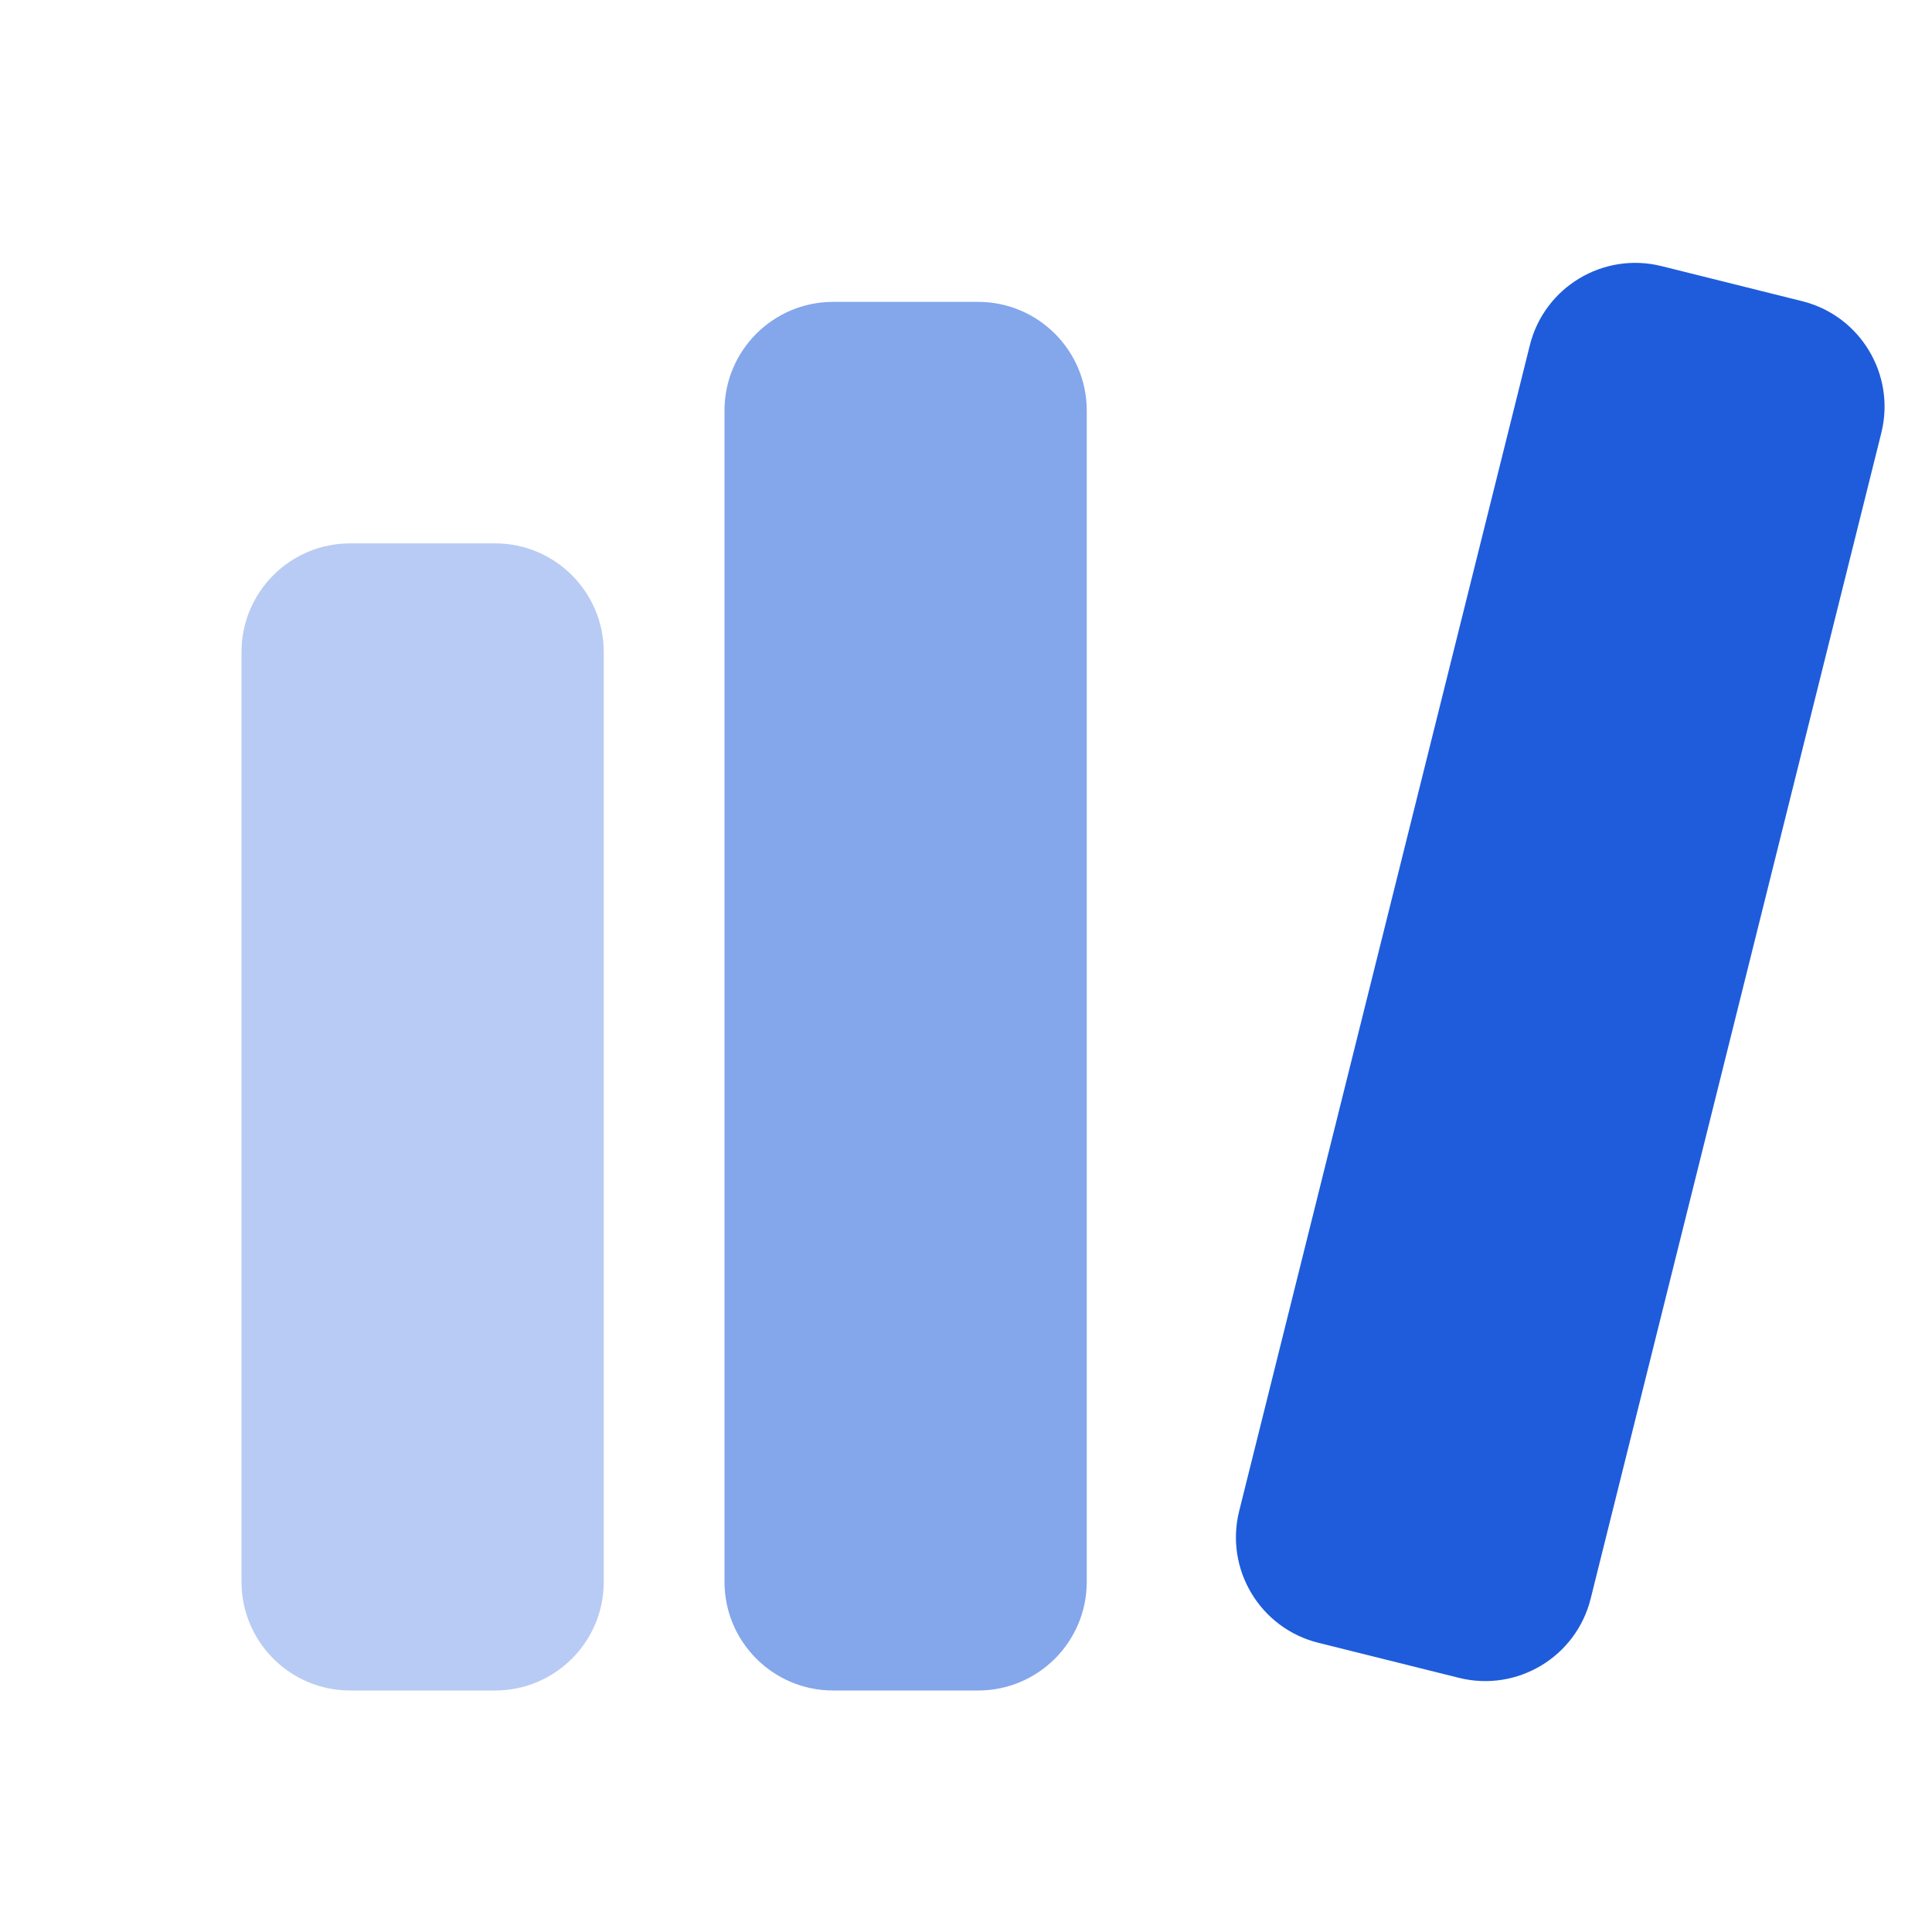
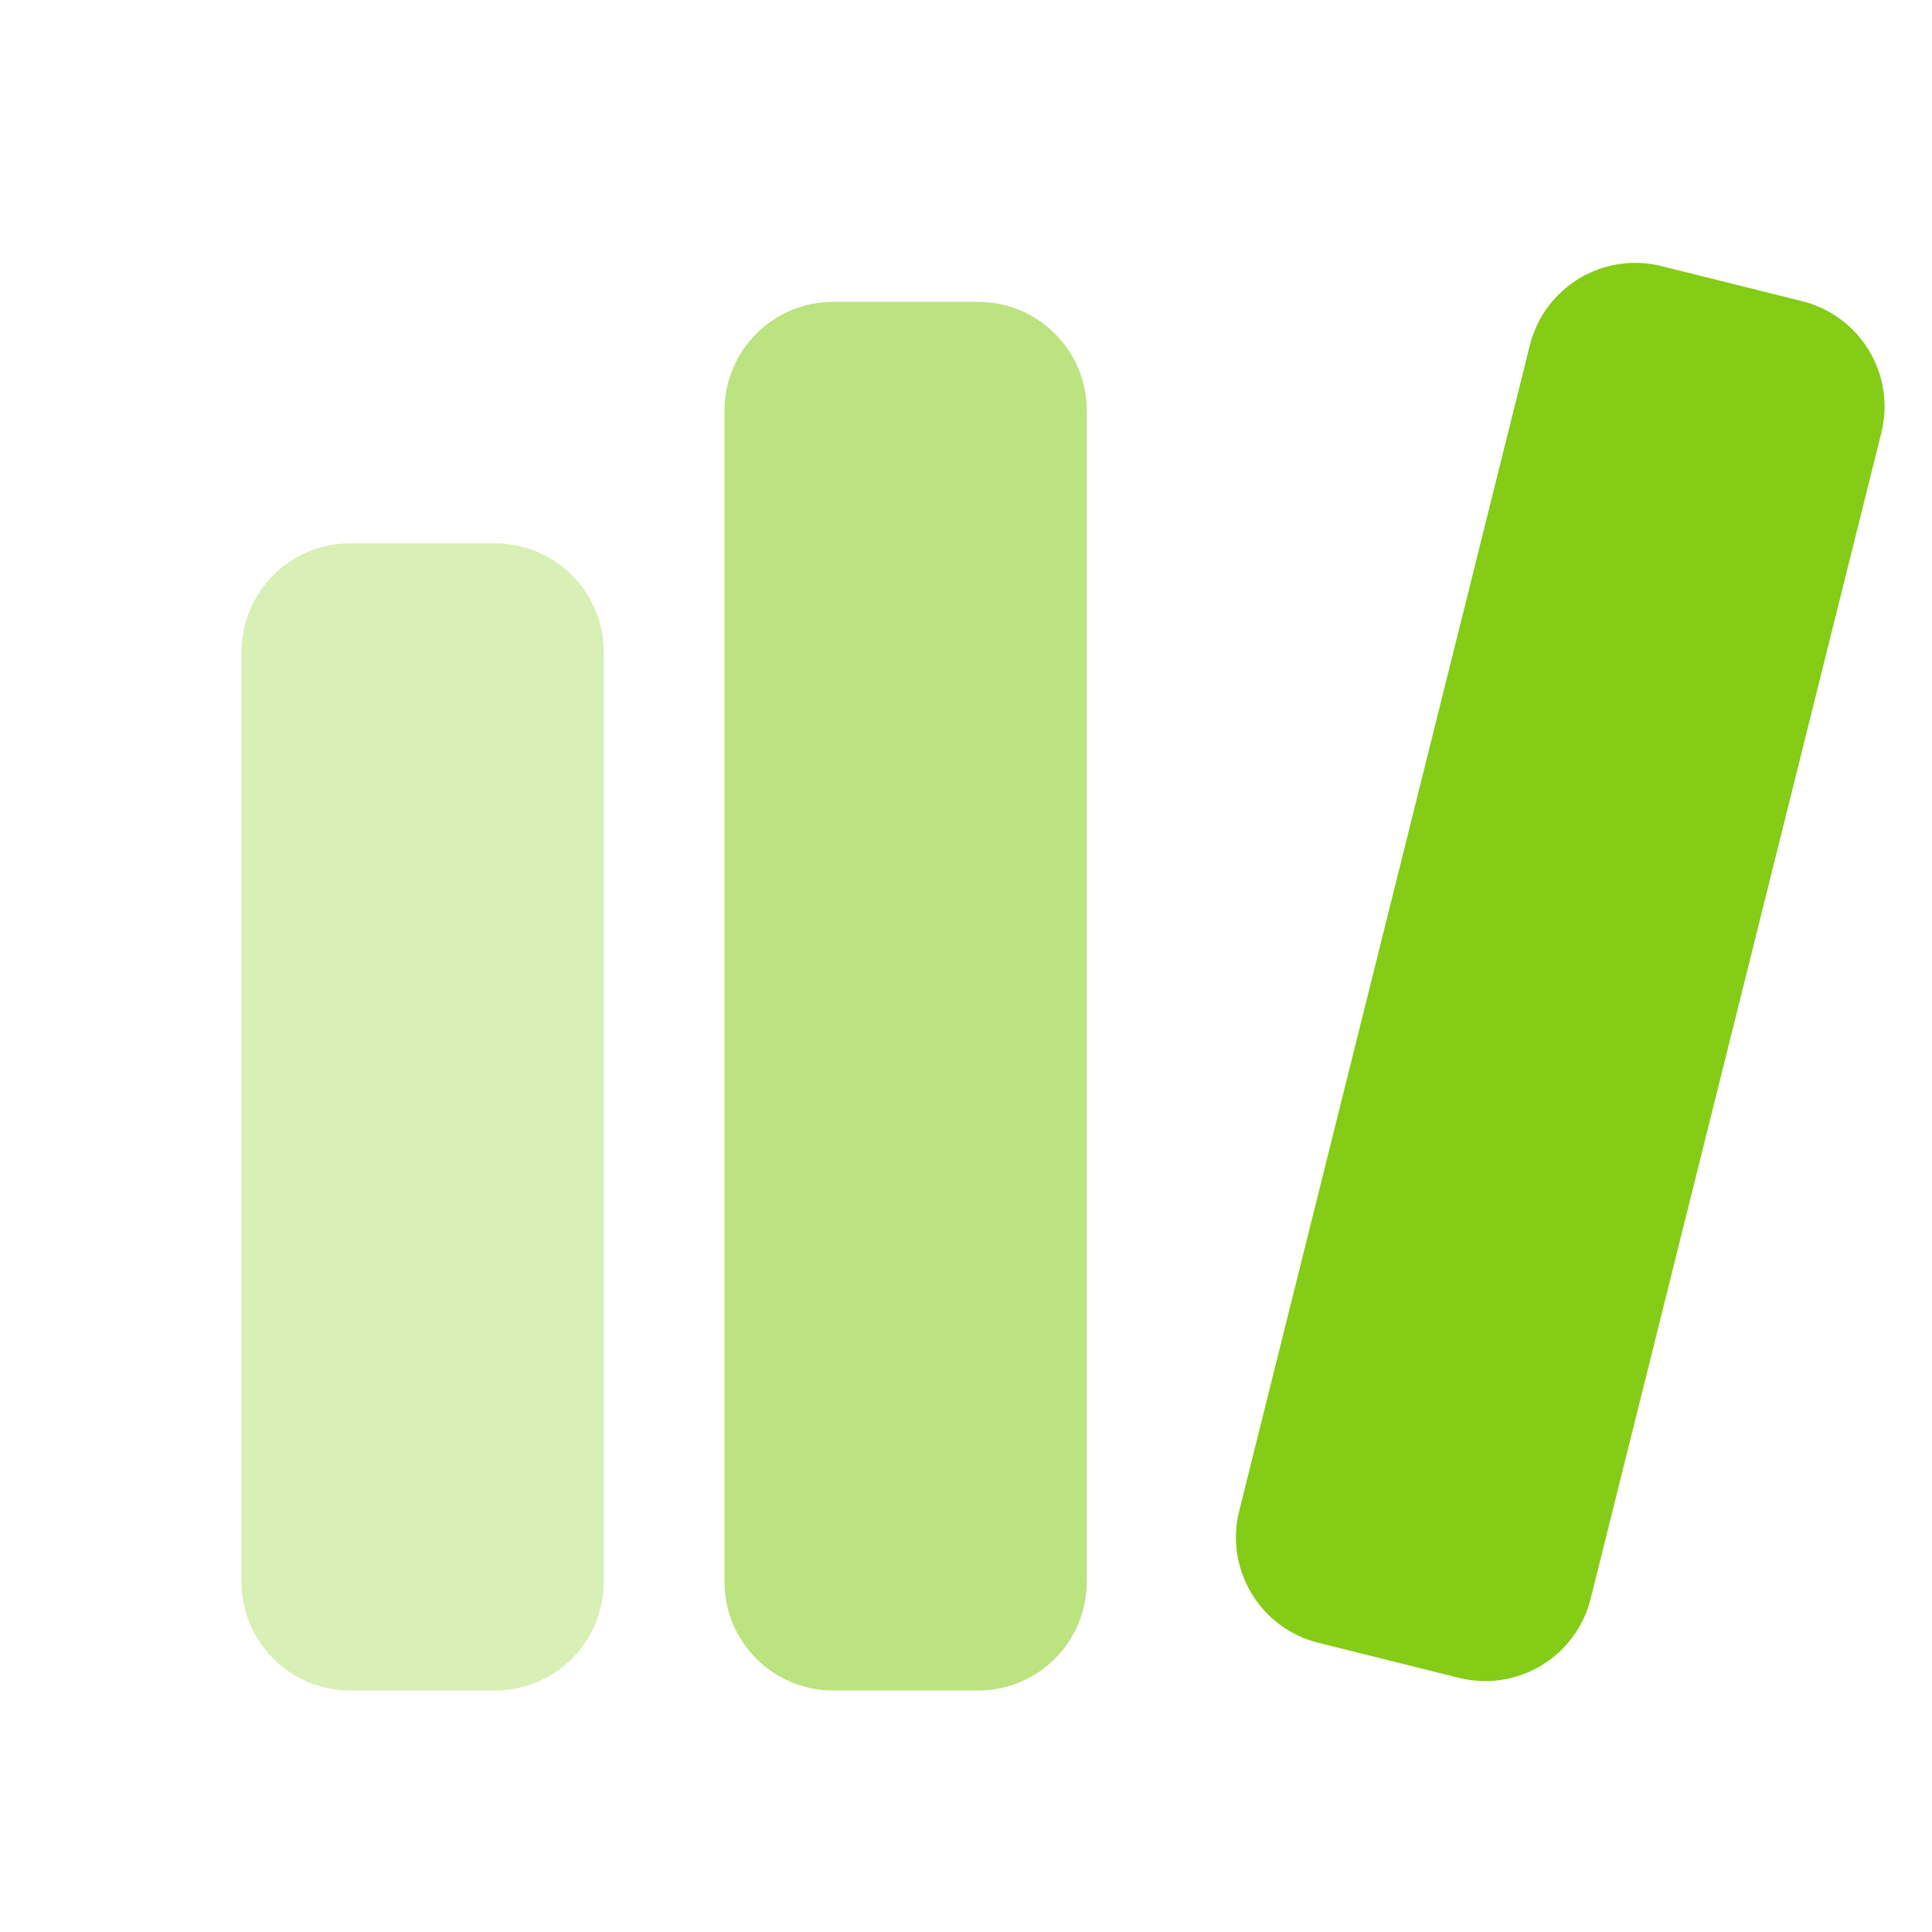
<svg xmlns="http://www.w3.org/2000/svg" viewBox="0 0 32 32">
-   <g fill="#1F5CDB">
+   <g fill="#84CC16">
    <rect x="4" y="9" width="6" height="19" rx="1.8" opacity="0.32" />
    <rect x="12" y="5" width="6" height="23" rx="1.8" opacity="0.55" />
    <rect x="20" y="4" width="6" height="23.5" rx="1.8" transform="rotate(14 23 27.5)" />
  </g>
</svg>
